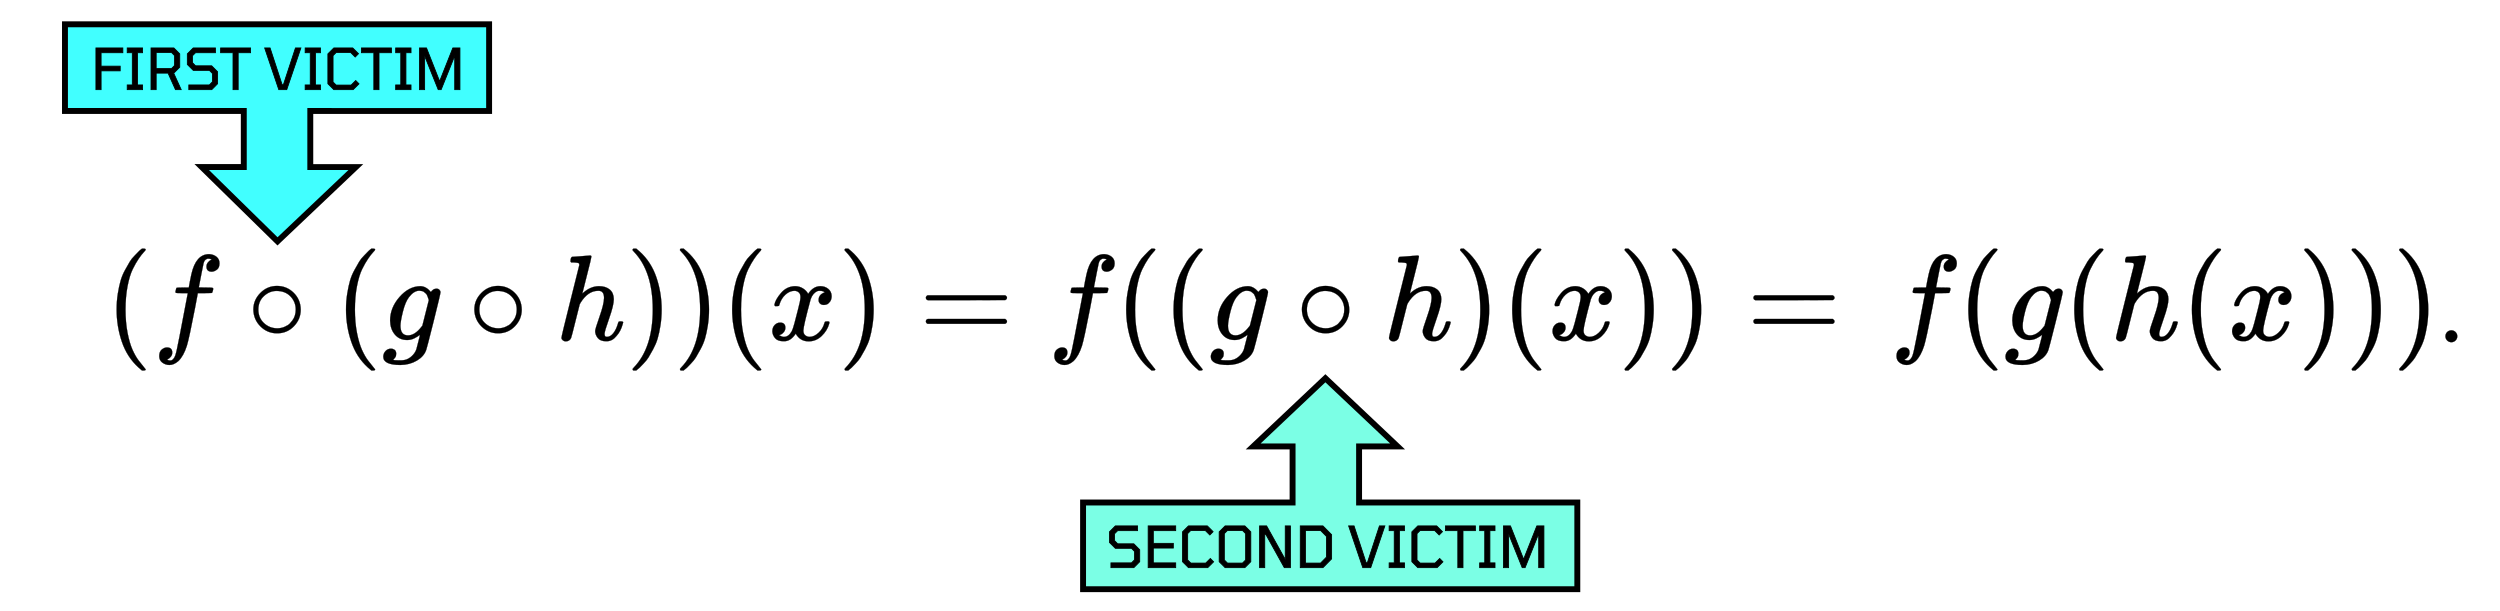
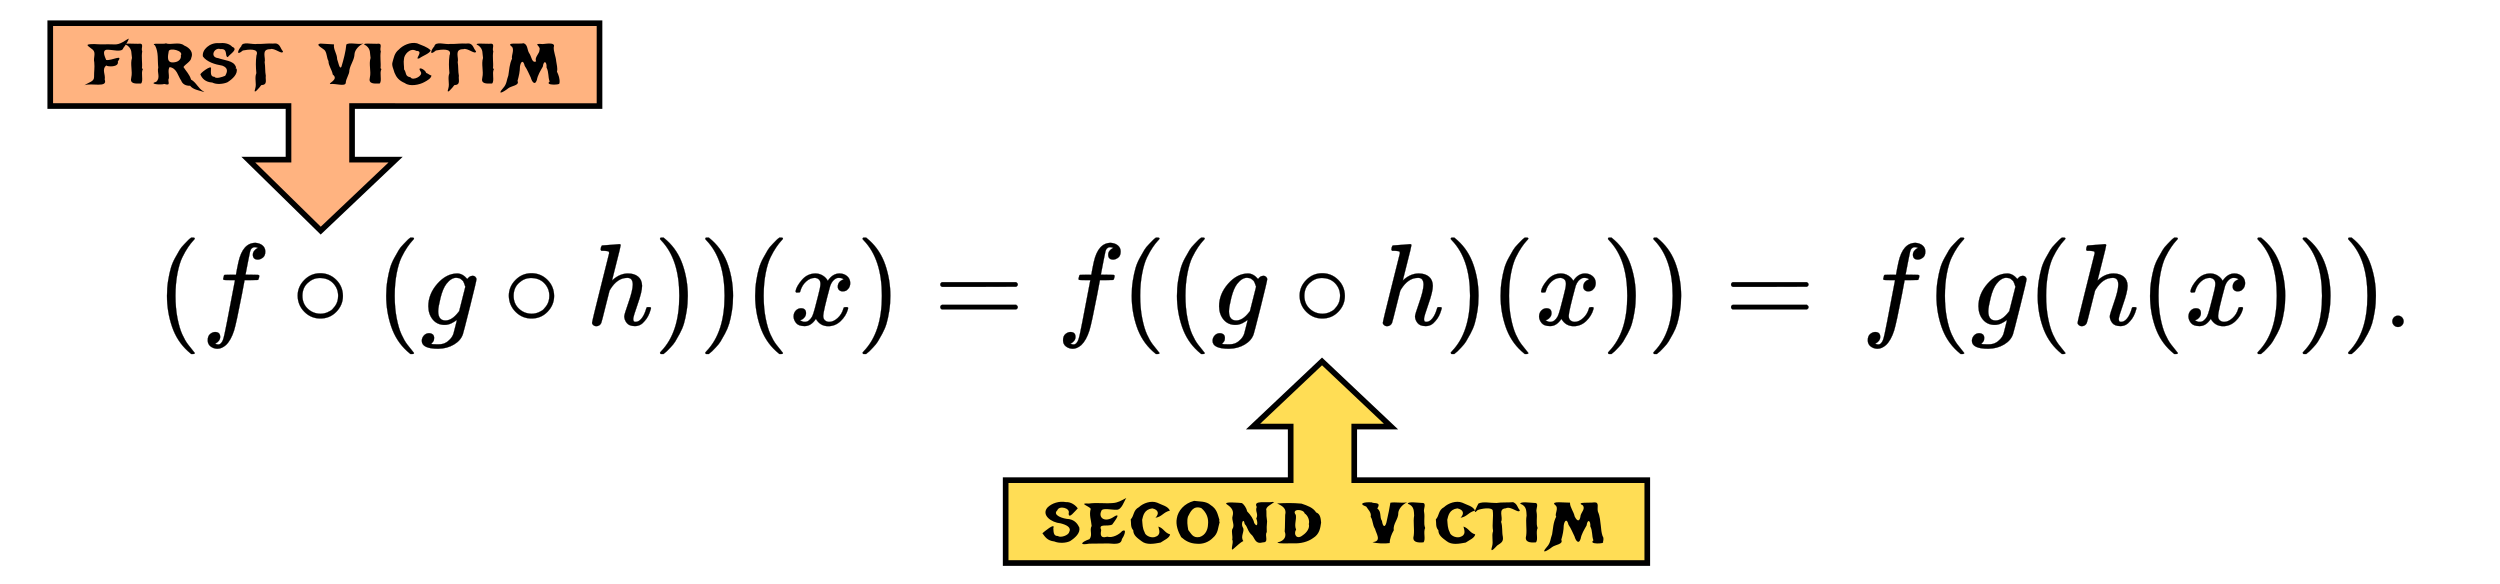
- <svg xmlns="http://www.w3.org/2000/svg" width="430" height="105">
+ <svg xmlns="http://www.w3.org/2000/svg" width="450" height="105" viewBox="-10 0 450 105">
  <g style="display:inline">
    <g style="fill:#000;stroke:#000;stroke-width:.909">
      <path d="M32.007-11.578q0-1.314.19-2.494.19-1.18.438-2.037.247-.857.704-1.676.457-.819.724-1.276.266-.457.8-.99.533-.533.628-.647.095-.114.476-.4h.324q.266 0 .266.172 0 .057-.324.4-.323.342-.78 1.008-.457.667-.933 1.638-.476.971-.8 2.627-.323 1.657-.323 3.675t.323 3.656q.324 1.637.78 2.646.458 1.01.934 1.638.476.628.8 1.009.323.38.323.4 0 .171-.285.171h-.305l-.533-.457q-1.79-1.618-2.609-4.036-.818-2.418-.818-5.027zm7.863 7.845q.038 0 .114.038.077.038.21.057.133.019.228.019.248 0 .457-.248.21-.247.305-.552.19-.514.647-2.913t.876-4.57q.419-2.17.419-2.19v-.056h-.895q-.895 0-.952-.038-.076-.057-.076-.19l.133-.534q.038-.095.153-.095.114 0 .894-.02.914 0 .914-.018 0-.038.172-.952.171-.914.228-1.104.705-3.142 2.78-3.142.704.038 1.161.419.457.38.457 1.009 0 .685-.4.99-.4.305-.8.324-.837 0-.837-.8 0-.362.21-.628.209-.267.457-.4l.17-.095q-.304-.115-.57-.115-.229 0-.438.19-.21.191-.286.534-.133.552-.304 1.485-.172.933-.305 1.58-.133.648-.133.686 0 .038 1.047.038.857 0 .99.019t.21.114q.018.076-.039.324-.057.247-.095.305-.038.095-.171.095-.134 0-1.028.019h-1.067l-.438 2.323q-.914 4.722-1.275 5.902-.514 1.618-1.333 2.4-.705.608-1.39.608-.61 0-1.104-.361-.495-.362-.495-1.029 0-.704.4-1.028.4-.323.8-.323.837 0 .837.8 0 .361-.21.628-.209.266-.457.4zm13.519-7.864q0-1.466 1.085-2.57 1.085-1.105 2.608-1.105 1.523 0 2.609 1.067 1.085 1.066 1.104 2.646 0 1.485-1.066 2.59-1.066 1.104-2.628 1.104-1.523 0-2.608-1.085-1.085-1.086-1.104-2.647zm3.617-2.894q-1.085 0-1.961.8-.876.8-.876 2.113 0 1.276.857 2.095.857.818 2.075.837.648 0 1.2-.247.552-.248.78-.495.229-.248.4-.476.533-.705.533-1.714 0-1.2-.818-2.056-.819-.857-2.19-.857zm10.872 2.913q0-1.314.19-2.494.19-1.18.438-2.037t.705-1.676q.457-.819.723-1.276.267-.457.8-.99.533-.533.628-.647.095-.114.476-.4h.324q.267 0 .267.172 0 .057-.324.4-.324.342-.78 1.008-.458.667-.934 1.638-.476.971-.8 2.627-.323 1.657-.323 3.675t.324 3.656q.323 1.637.78 2.646.457 1.01.933 1.638.476.628.8 1.009.324.38.324.4 0 .171-.286.171h-.305l-.533-.457q-1.79-1.618-2.608-4.036-.819-2.418-.819-5.027zm11.557 3.941q-.285.248-.838.534-.552.285-1.161.285-1.2 0-1.923-.857-.724-.856-.743-2.19 0-1.998 1.467-3.674 1.466-1.675 3.255-1.695.895 0 1.657.914l.057-.076q.038-.057.095-.114t.172-.152q.114-.096.247-.134.133-.038.305-.057.266 0 .438.172.171.171.19.361 0 .286-1.085 4.608-1.086 4.322-1.143 4.417-.342 1.029-1.466 1.695-1.123.666-2.57.685-2.685 0-2.685-1.294 0-.495.343-.876t.876-.381q.285 0 .533.171.247.172.266.59 0 .191-.038.362-.038.172-.133.267-.095.095-.152.19-.057.096-.134.153l-.038.038h.02q.19.057 1.142.057.723 0 1.142-.229.438-.21.819-.628.38-.419.533-.895.114-.362.305-1.18.247-.914.247-1.067zm1.39-5.426-.076-.21q-.057-.209-.095-.285-.038-.076-.114-.267-.077-.19-.19-.266-.115-.076-.248-.21-.134-.133-.343-.17-.21-.039-.419-.058-.838 0-1.618 1.01-.572.742-.952 2.265-.381 1.523-.381 2.208 0 1.505 1.18 1.505 1.067 0 2.095-1.333l.152-.19zm7.121 1.466q0-1.466 1.085-2.57 1.086-1.105 2.609-1.105t2.608 1.067q1.086 1.066 1.105 2.646 0 1.485-1.067 2.59-1.066 1.104-2.627 1.104-1.523 0-2.609-1.085-1.085-1.086-1.104-2.647zm3.618-2.894q-1.086 0-1.961.8-.876.8-.876 2.113 0 1.276.857 2.095.856.818 2.075.837.647 0 1.2-.247.552-.248.78-.495.229-.248.4-.476.533-.705.533-1.714 0-1.2-.819-2.056-.818-.857-2.19-.857zm11.69-5.331q.02 0 1.371-.095 1.352-.096 1.39-.115.229 0 .229.172 0 .21-.686 2.875-.723 2.818-.723 2.875 0 .038.133-.095 1.161-1.029 2.475-1.029 1.028 0 1.657.515.628.514.647 1.504 0 .97-.724 3.008-.723 2.037-.723 2.437.019.267.095.362.076.095.286.095.533 0 .99-.571.457-.571.742-1.561.057-.21.115-.248.057-.038.304-.038.381 0 .381.152 0 .02-.076.286-.305 1.123-.971 1.847-.648.819-1.542.819h-.096q-.895 0-1.294-.515-.4-.514-.4-1.085 0-.304.685-2.247.686-1.942.705-2.913 0-1.123-.838-1.123h-.095q-1.58 0-2.742 1.866l-.133.247-.648 2.57q-.609 2.476-.704 2.705-.248.514-.838.514-.266 0-.457-.172-.19-.171-.21-.342 0-.267 1.39-5.789l1.41-5.635q0-.248-.134-.305-.133-.057-.742-.095h-.4q-.114-.115-.114-.153 0-.038.038-.361.095-.362.247-.362zm9.52-1.257.076-.019h.42l.532.457q1.79 1.619 2.609 4.037t.819 5.026q0 1.295-.19 2.494-.191 1.2-.439 2.038-.247.837-.704 1.675-.457.838-.724 1.276-.266.438-.78.97-.514.534-.61.63-.095.094-.437.361l-.077.076h-.438q-.057 0-.095-.057t-.057-.171q.02-.02.21-.248 2.95-3.065 2.95-9.044 0-5.978-2.95-9.044-.19-.228-.21-.247 0-.153.095-.21zm7.406 0 .077-.019h.419l.533.457q1.79 1.619 2.609 4.037.818 2.418.818 5.026 0 1.295-.19 2.494-.19 1.2-.438 2.038-.248.837-.705 1.675-.457.838-.723 1.276-.267.438-.78.97-.515.534-.61.63-.095.094-.438.361l-.076.076h-.438q-.057 0-.095-.057t-.057-.171q.019-.02.21-.248 2.95-3.065 2.95-9.044 0-5.978-2.95-9.044-.191-.228-.21-.247 0-.153.095-.21zm8.074 9.501q0-1.314.19-2.494.19-1.18.438-2.037t.705-1.676q.457-.819.723-1.276.267-.457.8-.99.533-.533.628-.647.095-.114.476-.4h.324q.266 0 .266.172 0 .057-.323.4-.324.342-.78 1.008-.458.667-.934 1.638-.476.971-.8 2.627-.323 1.657-.323 3.675t.323 3.656q.324 1.637.781 2.646.457 1.01.933 1.638.476.628.8 1.009.323.38.323.4 0 .171-.285.171h-.305l-.533-.457q-1.79-1.618-2.608-4.036-.82-2.418-.82-5.027zm6.606-.742q.134-.8 1.029-1.847.895-1.047 2.208-1.067.667 0 1.22.343.551.343.818.857.8-1.2 1.923-1.2.704 0 1.218.42.514.418.533 1.123 0 .552-.266.895-.267.342-.514.418-.248.077-.438.077-.362 0-.59-.21-.229-.21-.229-.552 0-.876.952-1.2-.21-.247-.761-.247-.248 0-.362.038-.724.305-1.066 1.257-1.143 4.208-1.143 4.912 0 .533.305.762.304.228.666.228.705 0 1.39-.628.686-.629.933-1.542.057-.19.114-.21.057-.019.305-.038h.076q.286 0 .286.152 0 .02-.038.21-.305 1.085-1.18 1.923-.877.838-2.038.838-1.333 0-2.018-1.2-.78 1.18-1.79 1.18h-.114q-.933 0-1.333-.494-.4-.496-.419-1.048 0-.609.362-.99.362-.38.857-.38.818 0 .818.8 0 .38-.228.666-.229.285-.438.38-.21.096-.248.096l-.057.019q0 .019.115.076.114.057.304.133.19.076.362.057.685 0 1.18-.857.172-.304.438-1.294.267-.99.533-2.057.267-1.066.305-1.256.095-.514.095-.743 0-.533-.285-.762-.286-.228-.648-.228-.761 0-1.428.61-.666.609-.933 1.56-.038.172-.095.191-.057.019-.304.038h-.267q-.114-.114-.114-.21zm11.063-8.759.076-.019h.419l.533.457q1.79 1.619 2.609 4.037.818 2.418.818 5.026 0 1.295-.19 2.494-.19 1.2-.438 2.038-.248.837-.704 1.675-.457.838-.724 1.276-.267.438-.78.97-.515.534-.61.63-.095.094-.438.361l-.076.076h-.438q-.057 0-.095-.057t-.057-.171q.019-.02.21-.248 2.95-3.065 2.95-9.044 0-5.978-2.95-9.044-.191-.228-.21-.247 0-.153.095-.21zm12.623 7.654q0-.247.267-.38h12.128q.286.152.286.38 0 .21-.266.362l-6.055.02h-6.055q-.305-.096-.305-.382zm0 3.694q0-.286.305-.38h12.11q.266.19.266.38 0 .248-.286.38h-12.128q-.267-.132-.267-.38zm21.287 5.998q.038 0 .114.038.077.038.21.057.133.019.228.019.248 0 .457-.248.21-.247.305-.552.19-.514.647-2.913t.876-4.57q.419-2.17.419-2.19v-.056h-.895q-.895 0-.952-.038-.076-.057-.076-.19l.133-.534q.038-.095.153-.095.114 0 .894-.02.914 0 .914-.018 0-.038.172-.952.171-.914.228-1.104.705-3.142 2.78-3.142.704.038 1.161.419.457.38.457 1.009 0 .685-.4.99-.4.305-.8.324-.837 0-.837-.8 0-.362.21-.628.209-.267.457-.4l.17-.095q-.304-.115-.57-.115-.229 0-.438.19-.21.191-.286.534-.133.552-.304 1.485-.172.933-.305 1.58-.133.648-.133.686 0 .038 1.047.038.857 0 .99.019t.21.114q.018.076-.039.324-.057.247-.095.305-.038.095-.171.095-.134 0-1.028.019h-1.067l-.438 2.323q-.914 4.722-1.275 5.902-.514 1.618-1.333 2.4-.705.608-1.39.608-.61 0-1.104-.361-.495-.362-.495-1.029 0-.704.4-1.028.4-.323.8-.323.837 0 .837.8 0 .361-.21.628-.209.266-.457.4zm10.034-7.845q0-1.314.19-2.494.191-1.18.439-2.037.247-.857.704-1.676.457-.819.724-1.276.266-.457.8-.99.532-.533.628-.647.095-.114.476-.4h.323q.267 0 .267.172 0 .057-.324.4-.324.342-.78 1.008-.457.667-.933 1.638-.476.971-.8 2.627-.324 1.657-.324 3.675t.324 3.656q.324 1.637.78 2.646.457 1.01.933 1.638.476.628.8 1.009.324.38.324.4 0 .171-.286.171h-.304l-.533-.457q-1.79-1.618-2.609-4.036-.819-2.418-.819-5.027zm7.407 0q0-1.314.19-2.494.19-1.18.438-2.037t.705-1.676q.457-.819.723-1.276.267-.457.8-.99.533-.533.628-.647.095-.114.476-.4h.324q.266 0 .266.172 0 .057-.323.4-.324.342-.78 1.008-.458.667-.934 1.638-.476.971-.8 2.627-.323 1.657-.323 3.675t.323 3.656q.324 1.637.781 2.646.457 1.01.933 1.638.476.628.8 1.009.323.38.323.4 0 .171-.285.171h-.305l-.533-.457q-1.79-1.618-2.608-4.036-.82-2.418-.82-5.027zm11.557 3.941q-.286.248-.838.534-.552.285-1.161.285-1.2 0-1.923-.857-.724-.856-.743-2.19 0-1.998 1.466-3.674 1.466-1.675 3.256-1.695.895 0 1.657.914l.057-.076q.038-.057.095-.114t.171-.152q.115-.096.248-.134.133-.038.305-.057.266 0 .437.172.172.171.19.361 0 .286-1.084 4.608-1.086 4.322-1.143 4.417-.343 1.029-1.466 1.695-1.123.666-2.57.685-2.685 0-2.685-1.294 0-.495.343-.876.342-.381.876-.381.285 0 .533.171.247.172.266.59 0 .191-.038.362-.038.172-.133.267-.095.095-.152.19-.058.096-.134.153l-.038.038h.02q.19.057 1.142.057.723 0 1.142-.229.438-.21.819-.628.38-.419.533-.895.114-.362.304-1.18.248-.914.248-1.067zm1.39-5.426-.076-.21q-.057-.209-.095-.285-.038-.076-.115-.267-.076-.19-.19-.266-.114-.076-.248-.21-.133-.133-.342-.17-.21-.039-.42-.058-.837 0-1.618 1.01-.57.742-.952 2.265-.38 1.523-.38 2.208 0 1.505 1.18 1.505 1.066 0 2.095-1.333l.152-.19zm7.121 1.466q0-1.466 1.085-2.57 1.086-1.105 2.609-1.105t2.608 1.067q1.085 1.066 1.105 2.646 0 1.485-1.067 2.59-1.066 1.104-2.627 1.104-1.523 0-2.609-1.085-1.085-1.086-1.104-2.647zm3.618-2.894q-1.086 0-1.962.8-.875.8-.875 2.113 0 1.276.856 2.095.857.818 2.076.837.647 0 1.2-.247.551-.248.78-.495.228-.248.4-.476.533-.705.533-1.714 0-1.2-.819-2.056-.819-.857-2.19-.857zm11.69-5.331q.02 0 1.371-.095 1.352-.096 1.39-.115.228 0 .228.172 0 .21-.685 2.875-.724 2.818-.724 2.875 0 .038.134-.095 1.161-1.029 2.475-1.029 1.028 0 1.656.515.629.514.648 1.504 0 .97-.724 3.008-.723 2.037-.723 2.437.019.267.095.362.076.095.286.095.533 0 .99-.571.457-.571.742-1.561.057-.21.114-.248.058-.038.305-.038.38 0 .38.152 0 .02-.075.286-.305 1.123-.971 1.847-.648.819-1.543.819h-.095q-.895 0-1.295-.515-.4-.514-.4-1.085 0-.304.686-2.247.685-1.942.705-2.913 0-1.123-.838-1.123h-.095q-1.58 0-2.742 1.866l-.133.247-.648 2.57q-.61 2.476-.704 2.705-.248.514-.838.514-.267 0-.457-.172-.19-.171-.21-.342 0-.267 1.39-5.789l1.41-5.635q0-.248-.134-.305-.133-.057-.742-.095h-.4q-.115-.115-.115-.153 0-.038.039-.361.095-.362.247-.362zm9.52-1.257.076-.019h.42l.532.457q1.79 1.619 2.609 4.037t.819 5.026q0 1.295-.19 2.494-.191 1.2-.439 2.038-.247.837-.704 1.675-.457.838-.724 1.276-.266.438-.78.97-.515.534-.61.63-.095.094-.438.361l-.076.076h-.438q-.057 0-.095-.057t-.057-.171q.019-.02.21-.248 2.95-3.065 2.95-9.044 0-5.978-2.95-9.044-.191-.228-.21-.247 0-.153.095-.21zm8.054 9.501q0-1.314.19-2.494.19-1.18.438-2.037t.705-1.676q.457-.819.723-1.276.267-.457.8-.99.533-.533.628-.647.096-.114.476-.4h.324q.267 0 .267.172 0 .057-.324.4-.324.342-.78 1.008-.458.667-.934 1.638-.476.971-.8 2.627-.323 1.657-.323 3.675t.324 3.656q.323 1.637.78 2.646.457 1.01.933 1.638.476.628.8 1.009.324.38.324.4 0 .171-.286.171h-.305l-.533-.457q-1.79-1.618-2.608-4.036-.819-2.418-.819-5.027zm6.626-.742q.133-.8 1.028-1.847t2.209-1.067q.666 0 1.218.343.552.343.82.857.799-1.2 1.922-1.2.705 0 1.219.42.514.418.533 1.123 0 .552-.267.895-.266.342-.514.418-.247.077-.438.077-.362 0-.59-.21-.229-.21-.229-.552 0-.876.952-1.2-.209-.247-.761-.247-.248 0-.362.038-.723.305-1.066 1.257-1.143 4.208-1.143 4.912 0 .533.305.762.305.228.667.228.704 0 1.39-.628.685-.629.932-1.542.058-.19.115-.21.057-.019.304-.038h.076q.286 0 .286.152 0 .02-.038.21-.305 1.085-1.18 1.923-.876.838-2.038.838-1.333 0-2.018-1.2-.78 1.18-1.79 1.18h-.114q-.933 0-1.333-.494-.4-.496-.419-1.048 0-.609.362-.99.362-.38.857-.38.819 0 .819.8 0 .38-.229.666-.228.285-.438.38-.21.096-.247.096l-.057.019q0 .019.114.076.114.057.304.133.19.076.362.057.686 0 1.18-.857.172-.304.439-1.294.266-.99.533-2.057.266-1.066.304-1.256.096-.514.096-.743 0-.533-.286-.762-.286-.228-.647-.228-.762 0-1.428.61-.667.609-.933 1.56-.038.172-.096.191-.057.019-.304.038h-.267q-.114-.114-.114-.21zm11.043-8.759.076-.019h.421l.532.457q1.79 1.619 2.609 4.037t.819 5.026q0 1.295-.19 2.494-.191 1.2-.439 2.038-.247.837-.704 1.675-.457.838-.724 1.276-.266.438-.78.97-.514.534-.61.63-.095.094-.438.361l-.076.076h-.438q-.057 0-.095-.057t-.057-.171q.019-.02.21-.248 2.95-3.065 2.95-9.044 0-5.978-2.95-9.044-.191-.228-.21-.247 0-.153.095-.21zm7.426 0 .076-.019h.419l.533.457q1.79 1.619 2.608 4.037.82 2.418.82 5.026 0 1.295-.191 2.494-.19 1.2-.438 2.038-.248.837-.705 1.675-.457.838-.723 1.276-.267.438-.78.97-.515.534-.61.63-.095.094-.438.361l-.076.076h-.439q-.056 0-.094-.057t-.057-.171q.019-.02.209-.248 2.951-3.065 2.951-9.044 0-5.978-2.951-9.044-.19-.228-.21-.247 0-.153.096-.21zm12.623 7.654q0-.247.267-.38h12.128q.286.152.286.38 0 .21-.267.362l-6.054.02h-6.055q-.305-.096-.305-.382zm0 3.694q0-.286.305-.38h12.11q.266.19.266.38 0 .248-.286.38H288.21q-.267-.132-.267-.38zm23.572 5.998q.038 0 .114.038.076.038.21.057.133.019.228.019.247 0 .457-.248.21-.247.305-.552.19-.514.647-2.913t.876-4.57q.419-2.17.419-2.19v-.056h-.895q-.895 0-.952-.038-.076-.057-.076-.19l.133-.534q.038-.095.152-.095.114 0 .895-.02.914 0 .914-.018 0-.038.171-.952.172-.914.229-1.104.704-3.142 2.78-3.142.704.038 1.161.419.457.38.457 1.009 0 .685-.4.99-.4.305-.8.324-.837 0-.837-.8 0-.362.21-.628.209-.267.456-.4l.172-.095q-.305-.115-.572-.115-.228 0-.438.19-.209.191-.285.534-.133.552-.305 1.485-.171.933-.304 1.58-.134.648-.134.686 0 .038 1.047.038.857 0 .99.019.134.019.21.114.019.076-.038.324-.057.247-.095.305-.038.095-.172.095-.133 0-1.028.019h-1.066l-.438 2.323q-.914 4.722-1.276 5.902-.514 1.618-1.332 2.4-.705.608-1.39.608-.61 0-1.105-.361-.495-.362-.495-1.029 0-.704.4-1.028.4-.323.8-.323.838 0 .838.8 0 .361-.21.628-.21.266-.457.4zm10.034-7.845q0-1.314.19-2.494.19-1.18.438-2.037t.705-1.676q.457-.819.723-1.276.267-.457.8-.99.533-.533.628-.647.095-.114.476-.4h.324q.266 0 .266.172 0 .057-.323.4-.324.342-.78 1.008-.458.667-.934 1.638-.476.971-.8 2.627-.323 1.657-.323 3.675t.324 3.656q.323 1.637.78 2.646.457 1.01.933 1.638.476.628.8 1.009.323.38.323.4 0 .171-.285.171h-.305l-.533-.457q-1.79-1.618-2.608-4.036-.819-2.418-.819-5.027zm11.538 3.941q-.285.248-.838.534-.552.285-1.161.285-1.2 0-1.923-.857-.724-.856-.743-2.19 0-1.998 1.466-3.674 1.466-1.675 3.256-1.695.895 0 1.657.914l.057-.076q.038-.057.095-.114t.171-.152q.115-.096.248-.134.133-.038.305-.057.266 0 .437.172.172.171.19.361 0 .286-1.084 4.608-1.086 4.322-1.143 4.417-.343 1.029-1.466 1.695-1.123.666-2.57.685-2.685 0-2.685-1.294 0-.495.343-.876t.876-.381q.285 0 .533.171.247.172.266.59 0 .191-.038.362-.038.172-.133.267-.095.095-.152.19-.057.096-.134.153l-.038.038h.02q.19.057 1.142.057.723 0 1.142-.229.438-.21.819-.628.38-.419.533-.895.114-.362.305-1.18.247-.914.247-1.067zm1.39-5.426-.076-.21q-.057-.209-.095-.285-.038-.076-.115-.267-.076-.19-.19-.266-.114-.076-.248-.21-.133-.133-.342-.17-.21-.039-.42-.058-.837 0-1.618 1.01-.57.742-.952 2.265-.38 1.523-.38 2.208 0 1.505 1.18 1.505 1.066 0 2.095-1.333l.152-.19zm3.637 1.485q0-1.314.19-2.494.19-1.18.438-2.037t.704-1.676q.457-.819.724-1.276.267-.457.8-.99.533-.533.628-.647.095-.114.476-.4h.324q.266 0 .266.172 0 .057-.323.4-.324.342-.781 1.008-.457.667-.933 1.638-.476.971-.8 2.627-.323 1.657-.323 3.675t.323 3.656q.324 1.637.781 2.646.457 1.01.933 1.638.476.628.8 1.009.323.38.323.4 0 .171-.285.171h-.305l-.533-.457q-1.79-1.618-2.609-4.036-.818-2.418-.818-5.027zm8.225-8.244q.019 0 1.37-.095 1.353-.096 1.39-.115.23 0 .23.172 0 .21-.686 2.875-.724 2.818-.724 2.875 0 .038.134-.095 1.161-1.029 2.475-1.029 1.028 0 1.656.515.629.514.648 1.504 0 .97-.724 3.008-.723 2.037-.723 2.437.019.267.095.362.076.095.285.095.533 0 .99-.571.457-.571.743-1.561.057-.21.114-.248.057-.038.305-.038.38 0 .38.152 0 .02-.076.286-.304 1.123-.97 1.847-.648.819-1.543.819h-.095q-.895 0-1.295-.515-.4-.514-.4-1.085 0-.304.686-2.247.685-1.942.704-2.913 0-1.123-.837-1.123h-.096q-1.58 0-2.741 1.866l-.134.247-.647 2.57q-.61 2.476-.704 2.705-.248.514-.838.514-.267 0-.457-.172-.19-.171-.21-.342 0-.267 1.39-5.789l1.41-5.635q0-.248-.134-.305-.133-.057-.743-.095h-.4q-.114-.115-.114-.153 0-.038.038-.361.096-.362.248-.362zm10.167 8.244q0-1.314.19-2.494.191-1.18.439-2.037.247-.857.704-1.676.457-.819.724-1.276.266-.457.8-.99.532-.533.628-.647.095-.114.476-.4h.323q.267 0 .267.172 0 .057-.324.4-.323.342-.78 1.008-.457.667-.933 1.638-.476.971-.8 2.627-.324 1.657-.324 3.675t.324 3.656q.324 1.637.78 2.646.458 1.01.934 1.638.476.628.8 1.009.323.38.323.4 0 .171-.286.171h-.304l-.533-.457q-1.79-1.618-2.609-4.036-.819-2.418-.819-5.027zm6.607-.742q.133-.8 1.028-1.847t2.209-1.067q.666 0 1.219.343.552.343.818.857.8-1.2 1.923-1.2.705 0 1.219.42.514.418.533 1.123 0 .552-.267.895-.266.342-.514.418-.247.077-.438.077-.361 0-.59-.21-.228-.21-.228-.552 0-.876.952-1.2-.21-.247-.762-.247-.247 0-.362.038-.723.305-1.066 1.257-1.142 4.208-1.142 4.912 0 .533.304.762.305.228.667.228.704 0 1.39-.628.685-.629.933-1.542.057-.19.114-.21.057-.019.305-.038h.076q.285 0 .285.152 0 .02-.038.21-.304 1.085-1.18 1.923-.876.838-2.038.838-1.332 0-2.018-1.2-.78 1.18-1.79 1.18h-.114q-.933 0-1.333-.494-.4-.496-.418-1.048 0-.609.361-.99.362-.38.857-.38.819 0 .819.8 0 .38-.229.666-.228.285-.438.38-.209.096-.247.096l-.057.019q0 .019.114.076.114.057.305.133.19.076.361.057.686 0 1.18-.857.172-.304.439-1.294.266-.99.533-2.057.267-1.066.305-1.256.095-.514.095-.743 0-.533-.286-.762-.285-.228-.647-.228-.762 0-1.428.61-.667.609-.933 1.56-.038.172-.095.191-.057.019-.305.038h-.267q-.114-.114-.114-.21zm11.062-8.759.077-.019h.419l.533.457q1.79 1.619 2.608 4.037.819 2.418.819 5.026 0 1.295-.19 2.494-.191 1.2-.438 2.038-.248.837-.705 1.675-.457.838-.723 1.276-.267.438-.781.97-.514.534-.61.63-.095.094-.437.361l-.077.076h-.438q-.057 0-.095-.057t-.057-.171q.02-.02.21-.248 2.95-3.065 2.95-9.044 0-5.978-2.95-9.044-.19-.228-.21-.247 0-.153.095-.21zm7.407 0 .076-.019h.42l.532.457q1.79 1.619 2.609 4.037.818 2.418.818 5.026 0 1.295-.19 2.494-.19 1.2-.438 2.038-.247.837-.704 1.675-.457.838-.724 1.276-.266.438-.78.97-.515.534-.61.63-.095.094-.438.361l-.076.076h-.438q-.057 0-.095-.057t-.057-.171q.019-.02.21-.248 2.95-3.065 2.95-9.044 0-5.978-2.95-9.044-.191-.228-.21-.247 0-.153.095-.21zm7.426 0 .076-.019h.419l.533.457q1.79 1.619 2.608 4.037.819 2.418.819 5.026 0 1.295-.19 2.494-.19 1.2-.438 2.038-.248.837-.705 1.675-.457.838-.723 1.276-.267.438-.781.97-.514.534-.61.63-.094.094-.437.361l-.076.076h-.439q-.056 0-.094-.057-.039-.057-.058-.171.02-.02.21-.248 2.951-3.065 2.951-9.044 0-5.978-2.951-9.044-.19-.228-.21-.247 0-.153.096-.21z" style="fill:#000;stroke:#000;stroke-width:.036;stroke-dasharray:none" transform="matrix(1.10001 0 0 1.10021 -15.15 65.984)" />
    </g>
-     <path d="M222.324 86.429v-9.646h-6.775l12.415-11.725 12.419 11.725h-6.62v9.646h37.535v14.913h-85.01V86.429Z" style="display:inline;fill:#7bffe5;fill-opacity:1;stroke:#000;stroke-width:1.017;stroke-miterlimit:4;stroke-dasharray:none" />
-     <g style="font-size:5.333px;font-family:Tomorrow;-inkscape-font-specification:Tomorrow;display:inline;stroke:#000;stroke-width:.078;stroke-miterlimit:2;stroke-dasharray:none;stroke-opacity:1">
-       <path d="M42.719 13.902v-.448h1.936l.288-.293v-.784l-.288-.293h-1.52l-.555-.555v-.997l.555-.56h2.09v.448h-1.871l-.294.293.006.65.288.294h1.52l.554.56v1.125l-.554.56zm3.504 0v-3.93h2.592v.448h-2.107v1.194h1.883v.443h-1.883v1.397h2.107v.448zm3.792 0-.56-.56v-2.81l.56-.56h1.776l.544.544-.31.314-.426-.426h-1.365l-.294.293v2.48l.294.293h1.408l.432-.432.309.315-.555.55zm3.451 0-.56-.56v-2.81l.56-.56h1.856l.56.56v2.81l-.56.56zm.218-.432h1.419l.293-.293v-2.48l-.293-.293h-1.419l-.293.293v2.48zm3.024.432v-3.93h.662l1.754 3.162V9.972h.486v3.93h-.576l-1.723-3.104h-.117v3.104zm3.83 0v-3.93h2.133l.816.826v2.278l-.816.826zm.485-.432h1.43l.549-.56v-1.946l-.55-.56h-1.43zm5.397.432-1.333-3.93h.512l1.136 3.466h.117l1.136-3.466h.512l-1.333 3.93zm2.48 0v-.448h.48V10.42h-.48v-.448h1.446v.448h-.48v3.034h.48v.448zm2.699 0-.56-.56v-2.81l.56-.56h1.776l.544.544-.31.314-.426-.426h-1.365l-.294.293v2.48l.294.293h1.408l.432-.432.309.315-.555.55zm3.765 0V10.42h-1.168v-.448h2.822v.448H75.85v3.482zm2.054 0v-.448h.48V10.42h-.48v-.448h1.445v.448h-.48v3.034h.48v.448zm2.24 0v-3.93h.66l1.238 3.14 1.243-3.14h.667v3.93h-.491v-3.19l-1.28 3.19h-.272l-1.28-3.184v3.184z" aria-label="SECOND VICTIM" style="stroke:#000;stroke-width:.078;stroke-dasharray:none;stroke-opacity:1" transform="matrix(1.8277 0 0 1.82704 113.002 72.236)" />
-     </g>
-     <path d="M53.37 19.09v9.645h7.837L47.73 41.515 34.693 28.732h7.238v-9.645H11.174V4.176h72.953v14.917Z" style="fill:#41ffff;fill-opacity:1;stroke:#000;stroke-width:1.017;stroke-miterlimit:4;stroke-dasharray:none" />
-     <g style="font-size:5.333px;font-family:Tomorrow;-inkscape-font-specification:Tomorrow;stroke:#000;stroke-width:.078;stroke-miterlimit:2;stroke-dasharray:none;stroke-opacity:1">
-       <path d="M13.634 14.433v-3.931h2.533v.448H14.12v1.27h1.798v.442H14.12v1.77zm2.944 0v-.448h.48V10.95h-.48v-.448h1.445v.448h-.48v3.035h.48v.448zm2.24 0v-3.931h2.15l.554.56v1.253l-.555.56h-.016l.71 1.558h-.54l-.698-1.558h-1.12v1.558zm.485-1.99h1.446l.288-.293v-.923l-.288-.293h-1.446zm3.072 1.99v-.448h1.936l.288-.294v-.784l-.288-.293h-1.52l-.555-.555v-.997l.555-.56h2.09v.448H23.01l-.294.293.006.651.288.293h1.52l.554.56v1.126l-.554.56zm4.16 0V10.95h-1.168v-.448h2.821v.448H27.02v3.483zm4.309 0-1.333-3.931h.512l1.136 3.467h.117l1.136-3.467h.512l-1.333 3.93zm2.48 0v-.448h.48V10.95h-.48v-.448h1.446v.448h-.48v3.035h.48v.448zm2.699 0-.56-.56v-2.811l.56-.56H37.8l.544.544-.31.315-.426-.427h-1.365l-.294.293v2.48l.294.294h1.408l.432-.432.31.314-.556.55zm3.765 0V10.95H38.62v-.448h2.822v.448h-1.168v3.483zm2.054 0v-.448h.48V10.95h-.48v-.448h1.445v.448h-.48v3.035h.48v.448zm2.24 0v-3.931h.661l1.237 3.141 1.243-3.141h.667v3.93h-.49v-3.189l-1.28 3.19h-.273l-1.28-3.184v3.184z" aria-label="FIRST VICTIM" style="stroke:#000;stroke-width:.078;stroke-dasharray:none;stroke-opacity:1" transform="matrix(1.82768 0 0 1.82704 -8.419 -10.944)" />
-     </g>
    <ellipse cx="421.635" cy="57.838" rx="1.019" ry="1.022" style="fill:#000;stroke:#000;stroke-width:.04;stroke-dasharray:none" />
  </g>
+   <path d="M222.324 86.429v-9.646h-6.775l12.415-11.725 12.419 11.725h-6.62v9.646h52.747v14.913H171.019V86.429Z" style="display:inline;fill:#fd5;fill-opacity:1;stroke:#000;stroke-width:1.017;stroke-miterlimit:4;stroke-dasharray:none" />
+   <path d="M53.37 19.09v9.645h7.837L47.73 41.515 34.693 28.732h7.238v-9.645H-.956V4.176h98.869v14.917Z" style="display:inline;fill:#ffb380;fill-opacity:1;stroke:#000;stroke-width:1.017;stroke-miterlimit:4;stroke-dasharray:none" />
+   <path d="M12.187 8.656c-.186.852-1.984.245-2.988.296-.95.14-.212 1.47-.088 1.845 1.036.165 3.162-1.14 2.1.262.266 1.107-1.92.958-2.082.723-.868.724-.093 1.64-.281 2.522.602 1.602-2.45.552-3.64 1.046.83-.6 1.733-.638 1.723-1.501-.014-1.117.134-1.562.036-2.646-.213-.792.35-1.615-.229-2.227-.961-.805-1.735-1.03.264-1.046.886.101 2.244.004 3.533.062 1.174.104 2.112-.861 2.654-1.046-.099.455-.608 1.197-1.002 1.71zm3.52 3.79c-.392.75.165 2.083-.317 2.584-1.042.037-2.071.096-1.758-1.083.258-1.16-.232-2.36.123-3.519-.156-.81.089-1.518-.79-2.215-1.308-.572 1.266-.297 1.88-.332 1.276-.2.444.83.756 1.354-.187 1.034.061 2.085-.053 3.039l.088.086.07.086zm11.042 4.122c-1.015-.32-1.99-.437-2.531-1.132-.832.031-1.389-.336-1.6-.923-.586-.806-.757-2.243-2.092-2.436-.358.533-.068 1.334-.123 1.981-.354.57.544 1.456-.826 1.058-.718.212-2.908-.004-1.459-.393.826-.746.104-1.686.37-2.56-.157-1.334.089-2.73-.58-3.987-1.003-.552 1.648-.144 1.968-.381.804.367 2.404-.356 3.27.394 1.122.458 1.673 1.324 1.283 2.227-.028.62-1.175 1.221-1.406 1.649.46.732 1.107 1.344 1.37 2.264.94.502 1.247 1.553 2.215 2.116l.124.074zm-4.201-6.583c.56-.853-2.054-1.479-2.18-.75-.13.78-.503 2.26 1.072 1.968.705-.08 1.24-.616 1.108-1.218zm10.058 2.375c.205.983-.714 1.837-1.67 2.449-.718.32-1.976.451-2.724.049-1.249-.074-1.844-.745-2.127-1.427-.225-.158 2.069-1.88 1.898-1.096.004.442-.217 1.53.598 1.477.278.439 1.385.068 1.95-.172.442-.737.556-1.421-.509-1.821-1.335-.215-2.794-.678-3.498-1.65-.225-1.187 1.241-2.557 2.883-2.399.894-.103 1.857.042 2.39.653 1.173.457-.4 1.278-.79 1.858-.614-.067.112-1.596-1.319-1.44-1.115-.402-2.013 1.465-.404 1.624 1.088.41 2.755.427 3.146 1.514.228.157-.245.355.176.381zm8.336-3.113c-.096.716-1.536-.701-2.286-.394-1.725-.018-.77 1.537-1.019 2.338.136.812.048 1.634.21 2.461-.126.682.405 1.62-.825 1.673-.3.432-1.55 1.948-1.073.591.272-.91-.181-1.826.194-2.756-.102-1.069-.133-2.109.017-3.187.572-1.34-1.518-1.074-2.443-.886-1.228 1.055-.956-.008-.281-.763.184-.965 2.03-.246 2.883-.418.962.043 1.897-.135 2.795-.062 1.364-.213 1.246.807 1.828 1.403zm14.456-1.415c-.762.329-1.5 1.113-1.582 1.858-.02 1.103-.738 1.847-.932 2.978.035.693-.627 1.477-.65 2.264-.116.71-1.864.052-2.742.197-.636-.076 1.618-.797.404-1.71-.132-.86-.784-1.58-.773-2.437-.32-.552-.243-1.277-.616-1.858-.184-.348-1.953-1.107-.826-1.28 1.42.054 1.746.13 2.443.148-.162.924.558 1.643.563 2.67.201.466.426 1.98.773 1.341.393-1.314.759-2.67.88-3.987.58-.47 2.049.071 3.058-.184zm3.255 4.614c-.39.75.166 2.083-.316 2.584-1.043.037-2.071.096-1.758-1.083.258-1.16-.232-2.36.123-3.519-.156-.81.089-1.518-.79-2.215-1.309-.572 1.266-.297 1.88-.332 1.276-.2.444.83.756 1.354-.187 1.034.06 2.085-.053 3.039l.088.086.07.086zm9.004 1.145c-.027.49-.738.905-1.266 1.18-.87.495-2.62.862-3.515.185-1.062-.448-1.526-1.035-1.864-1.858-.158-.63-.564-1.32-.351-1.944.206-.664.31-1.598 1.125-2.227.69-.753 2.077-1.422 3.287-1.132.854.371 1.835.633 2.443 1.267-.146.568-1.38.948-2.021 1.428-1.12.408.95-1.335-.563-1.33-1.13-.678-2.218.74-2.215 1.453-.126.617.037 1.29.018 1.882.466.559.1 1.26 1.16 1.415.36.714 2.314-.252 1.846-.972-.79-1.146.768-.51.984.197.368.112.559.381.932.456zm8.037-4.344c-.096.716-1.536-.701-2.286-.394-1.726-.018-.77 1.537-1.02 2.338.137.812.05 1.634.212 2.461-.127.682.404 1.62-.826 1.673-.3.432-1.55 1.948-1.073.591.272-.91-.181-1.826.194-2.756-.102-1.069-.133-2.109.017-3.187.572-1.34-1.518-1.074-2.443-.886-1.228 1.055-.956-.008-.281-.763.184-.965 2.03-.246 2.883-.418.962.043 1.897-.135 2.794-.062 1.365-.213 1.247.807 1.829 1.403zm3.202 3.2c-.39.75.166 2.082-.316 2.583-1.043.037-2.071.096-1.758-1.083.258-1.16-.232-2.36.123-3.519-.156-.81.089-1.518-.79-2.215-1.309-.572 1.266-.297 1.88-.332 1.276-.2.444.83.756 1.354-.187 1.034.06 2.085-.053 3.039l.088.086.07.086zm11.764 2.546c.437.279-2.716.458-1.723-.32-.33-.866-.107-1.628-.563-2.522.095-.976-.484-1.475-.667-.16-.434.769-.924 1.543-1.073 2.412-.378 1.144-.938.183-1.09-.431-.33-.644-.616-1.424-1.09-2.104-.274-1.17-.717-.818-.86.11-.012.883-.18 1.674-.44 2.585.403.83-1.055.862-1.653 1.316-.93.749-2.104 1.296-.949-.012.71-.765.62-1.462.95-2.289.168-1.005.189-2.02.667-3.027-.166-.522.412-1.417.036-2.092-1.336-.948 1.162-.461 2.056-.676.79.28.588 1.241 1.037 1.858.356.478.454 1.837 1.213 1.39-.384-.667.643-1.413.598-2.042.317-.722-1.44-1.225.575-1.058 1.162-.138 2.302-.245 1.991.54-.065.817.377 1.664.44 2.548.065.562.302 1.28.14 1.882.28.553.556 1.342.457 2.018l-.052.074z" aria-label="first victim" style="font-size:18px;line-height:1.2;font-family:&quot;Metal Mania&quot;;-inkscape-font-specification:&quot;Metal Mania&quot;;text-align:center;letter-spacing:.9px;text-anchor:middle;stroke-width:.9;stroke-miterlimit:2" />
+   <path d="M184.277 94.954c.205.983-.715 1.837-1.67 2.45-.76.366-2.025.41-2.83.06-1.297-.149-1.673-.853-2.145-1.476.216-.2 2.396-2.039 1.969-.923.05.545-.048 1.447.809 1.415.484.38 1.942-.129 2.039-.714.466-.836-.51-1.302-1.53-1.562-1.75-.16-3.498-1.521-2.39-2.83.785-.816 2.169-1.226 3.322-.997.908-.063 1.766.565 2.145 1.132-.481.452-1.67 2.081-1.635.874.326-.947-1.745-1.447-2.04-.53-.965.875 1.016 1.543 2.145 1.588 1.077.204 1.54.937 1.81 1.513zm8.458-5.328c-.414.61-.816 2.111-1.705 2.13-.95.06-2.674-.452-2.812.27-.493 1.065.46 1.975 1.933 1.206 1.903-1.279.598.432.053 1.181-.809.44-2.574-.258-1.986.972-.11.646-.308 1.62 1.09 1.218.884.281 2.142-.364 2.672-1.009 1.002-.545.272 1.056-.036 1.44-.081.919-1.017.922-2.425.787-1.272.002-2.066.033-3.463.037-1.86.35-1.506-.263.053-.812.617-.806-.054-1.583.386-2.375-.073-1.016-.5-2.03-.158-3.088-.244-.46-2.344-1.066-.334-.947 1.545-.21 2.781.041 4.289-.087.956-.06 1.512-.434 2.443-.923zm7.879 6.559c-.079.656-1.081 1.036-1.705 1.476-1.173.22-2.515.484-3.428-.246-.75-.562-1.502-1.058-1.494-1.964-.547-.588-.348-1.347-.457-1.96.646-.667.4-1.635 1.476-2.203.762-.72 2.181-1.231 3.27-.812.844.425 1.973.63 2.303 1.44-1.16.255-1.407 1.104-2.602 1.279.69-.686.583-1.44-.562-1.686-1.464.184-1.65 1.307-1.828 2.055.076.835.046 1.482.439 2.227.063.522.992 1.08 1.81.886 1.255-.365.797-1.291.664-1.898 1.004.33 1.104 1.124 2.114 1.406zm8.933-2.252c-.326 1.04-.238 2.048-1.23 2.88a3.557 3.557 0 0 1-2.936 1.058c-1.178-.05-1.99-.5-2.777-1.194-.55-.985-1.013-2.198-.774-3.384.208-1.334 1.32-2.691 3.112-3.137.93.143 2.144.014 2.97.75 1.185.751 1.248 1.667 1.6 2.72-.108.083-.097.24.035.307zm-2.11.517c.136-1.07-.19-2.157-1.212-3.002-1.496-.505-1.964.736-2.391 1.538-.22.79-.09 1.58.053 2.411.505.59.785 1.509 2.039 1.268 1.132-.347 1.481-1.437 1.512-2.215zm11.94-4.11c-.445.443-1.692.884-1.424 1.575-.026.719.017 1.25.123 1.92-.078.707-.09 1.35-.053 1.944-.45.591.455 1.856-.685 1.846-1.342.386-1.428-.614-1.916-1.219-.92-.812-.774-1.468-1.371-2.08-.213-1.29-.746-.042-.334.628.42.633-.534 1.584.087 2.437-.573.249-1.19.912-1.705 1.329-.818.817.044-1.13-.298-1.563.124-.722-.176-1.352.017-1.932.544-.675-.215-1.629.053-2.35.233-.842-.095-1.46-.95-2.03-1.085-.66 2.28-.323 2.602-.296.346.179.847.863.95 1.477.67.693 1.16 1.434 1.283 2.116.687 1.056.644-.288.369-.8.451-.837-.255-1.283.088-2.091-.71-1.292 1.83-.676 2.865-.91l.193.024.106-.025zm8.423 3.728c-.148 1.014-.29 2.087-1.459 2.794-.894.656-2.212 1.016-3.603.935-.893-.016-2.702.118-2.795-.16 1.393-.309 1.614-1.17 1.3-1.981.086-.875.034-1.968.088-2.966.273-1.11-.37-1.573-1.459-2.067 1.503-.1 2.88-.11 4.395.028 1.114.38 2.063.698 2.637 1.584.815.29.83 1.23.896 1.833zm-2.215.259c.18-.598-.128-1.515-.756-1.92-.187-.833-2.483-.866-1.582.283.154.892-.336 1.737.053 2.634-.54.853.126 1.915 1.195 1.021.73-.478 1.3-1.305 1.09-2.018zm17.69-3.9c-.76.328-1.5 1.113-1.581 1.857.069 1.134-1.011 2.015-.809 3.15-.401.709-.737 1.517-.738 2.314-.73.142-2.644.083-3.094-.173 1.75-.114.624-1.585.457-2.375-.478-.703-.357-1.539-.79-2.177.2-.742-.499-1.326-.792-1.834-1.566-.549-.326-.87.985-.763.36.277 1.802-.168 1.002 1.095.823.621.344 1.542.843 2.252.15 1.156.644 1.333.897-.184.225-1.024.478-2.135.615-3.101.951-.165 1.935.113 3.006-.062zm3.256 4.614c-.392.75.167 2.082-.316 2.584-1.15.094-2.082-.047-1.74-1.256.148-1.161-.135-2.408.07-3.556-.067-.72.082-1.71-1.143-2.14.024-.453 1.864-.163 2.514-.148 1.017-.072.228 1.104.422 1.649.186.984-.151 2.006.193 2.867zm9.004 1.144c-.079.656-1.081 1.036-1.705 1.476-1.173.22-2.515.484-3.428-.246-.75-.562-1.502-1.058-1.494-1.964-.547-.588-.348-1.347-.457-1.96.646-.667.4-1.635 1.476-2.203.762-.72 2.181-1.231 3.27-.812.844.425 1.973.63 2.303 1.44-1.16.255-1.407 1.104-2.602 1.279.69-.686.583-1.44-.562-1.686-1.464.184-1.65 1.307-1.829 2.055.077.835.047 1.482.44 2.227.063.522.992 1.08 1.81.886 1.255-.365.797-1.291.664-1.898 1.004.33 1.105 1.124 2.114 1.406zm8.037-4.344c-.173.724-1.6-.833-2.532-.344-1.479.096-.418 1.668-.843 2.424.3.898.12 1.79.316 2.707.124.871-.273 1.072-1.02 1.563-.493.523-1.354 1.513-.914.147.26-.892-.14-1.831.176-2.756-.232-1.251.12-2.46-.07-3.728-.243-.602-2.054-.302-2.707-.037-1.113 1.14-.052-.802.14-1.181.879-.411 2.13-.081 3.235-.099 1.01-.16 2.03-.047 3.006-.148.797.343.717.921 1.213 1.452zm3.202 3.2c-.392.75.167 2.082-.316 2.584-1.15.094-2.082-.047-1.74-1.256.148-1.161-.135-2.408.07-3.556-.068-.72.082-1.71-1.143-2.14.024-.453 1.863-.163 2.514-.148 1.017-.072.228 1.104.422 1.649.186.984-.151 2.006.193 2.867zm11.764 2.547c.432.276-2.713.459-1.723-.32-.33-.866-.107-1.628-.563-2.523.095-.975-.484-1.474-.668-.16-.433.77-.924 1.543-1.072 2.412-.378 1.145-.938.184-1.09-.43-.33-.645-.616-1.424-1.09-2.105-.274-1.17-.717-.818-.86.111-.011.883-.18 1.673-.44 2.584.403.83-1.055.863-1.653 1.317-.93.748-2.104 1.296-.949-.013.71-.765.62-1.461.95-2.288.176-1.057.195-2.13.738-3.187-.362-.473.581-1.53-.211-2.104-.902-.769 1.95-.366 2.69-.406-.022.836.678 1.618.843 2.485.516 1.038.948.9 1.072-.209.2-.63.847-1.16.405-1.784-1.432-.675 1.373-.406 2.056-.542.979-.049.45.938.65 1.662.402.913.402 1.733.528 2.571.074.68.085 1.14.316 1.846.241.293.155.693.07 1.083z" aria-label="second victim" style="font-size:18px;line-height:1.2;font-family:&quot;Metal Mania&quot;;-inkscape-font-specification:&quot;Metal Mania&quot;;text-align:center;letter-spacing:.9px;text-anchor:middle;stroke-width:.9;stroke-miterlimit:2" />
</svg>
